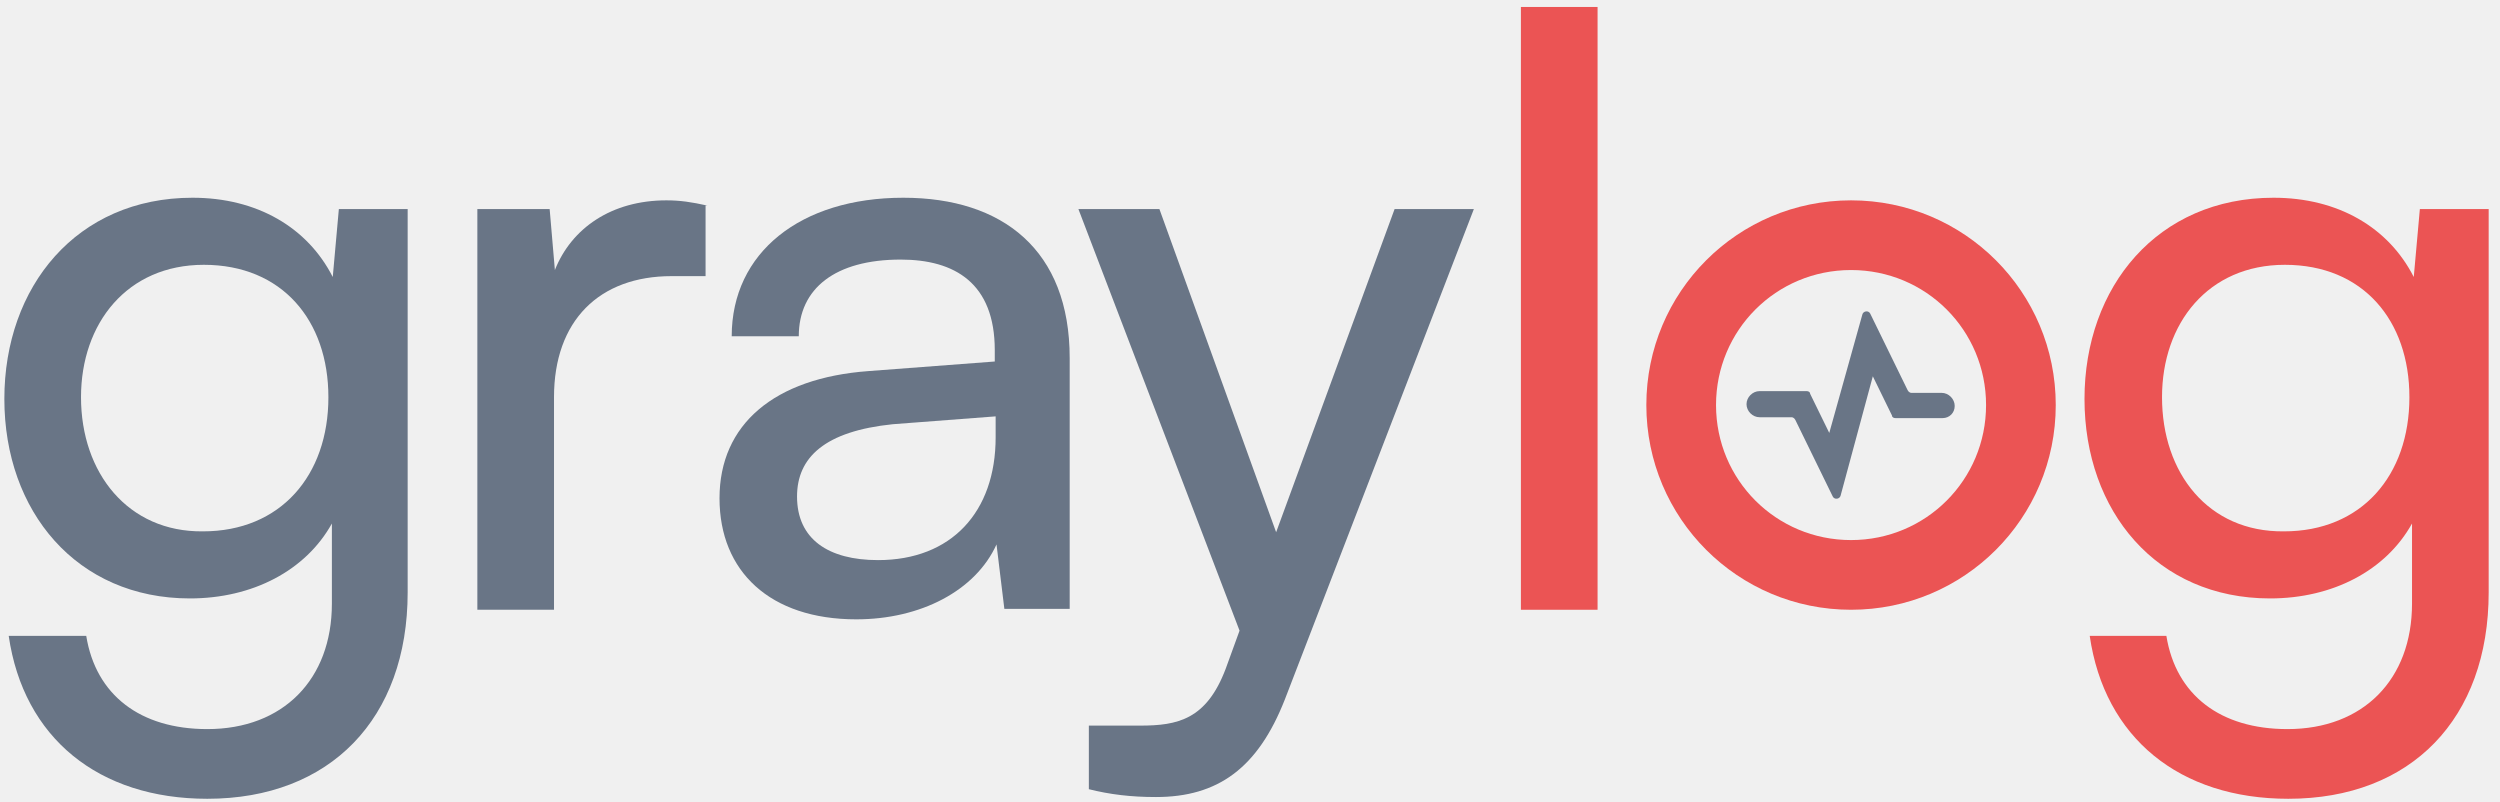
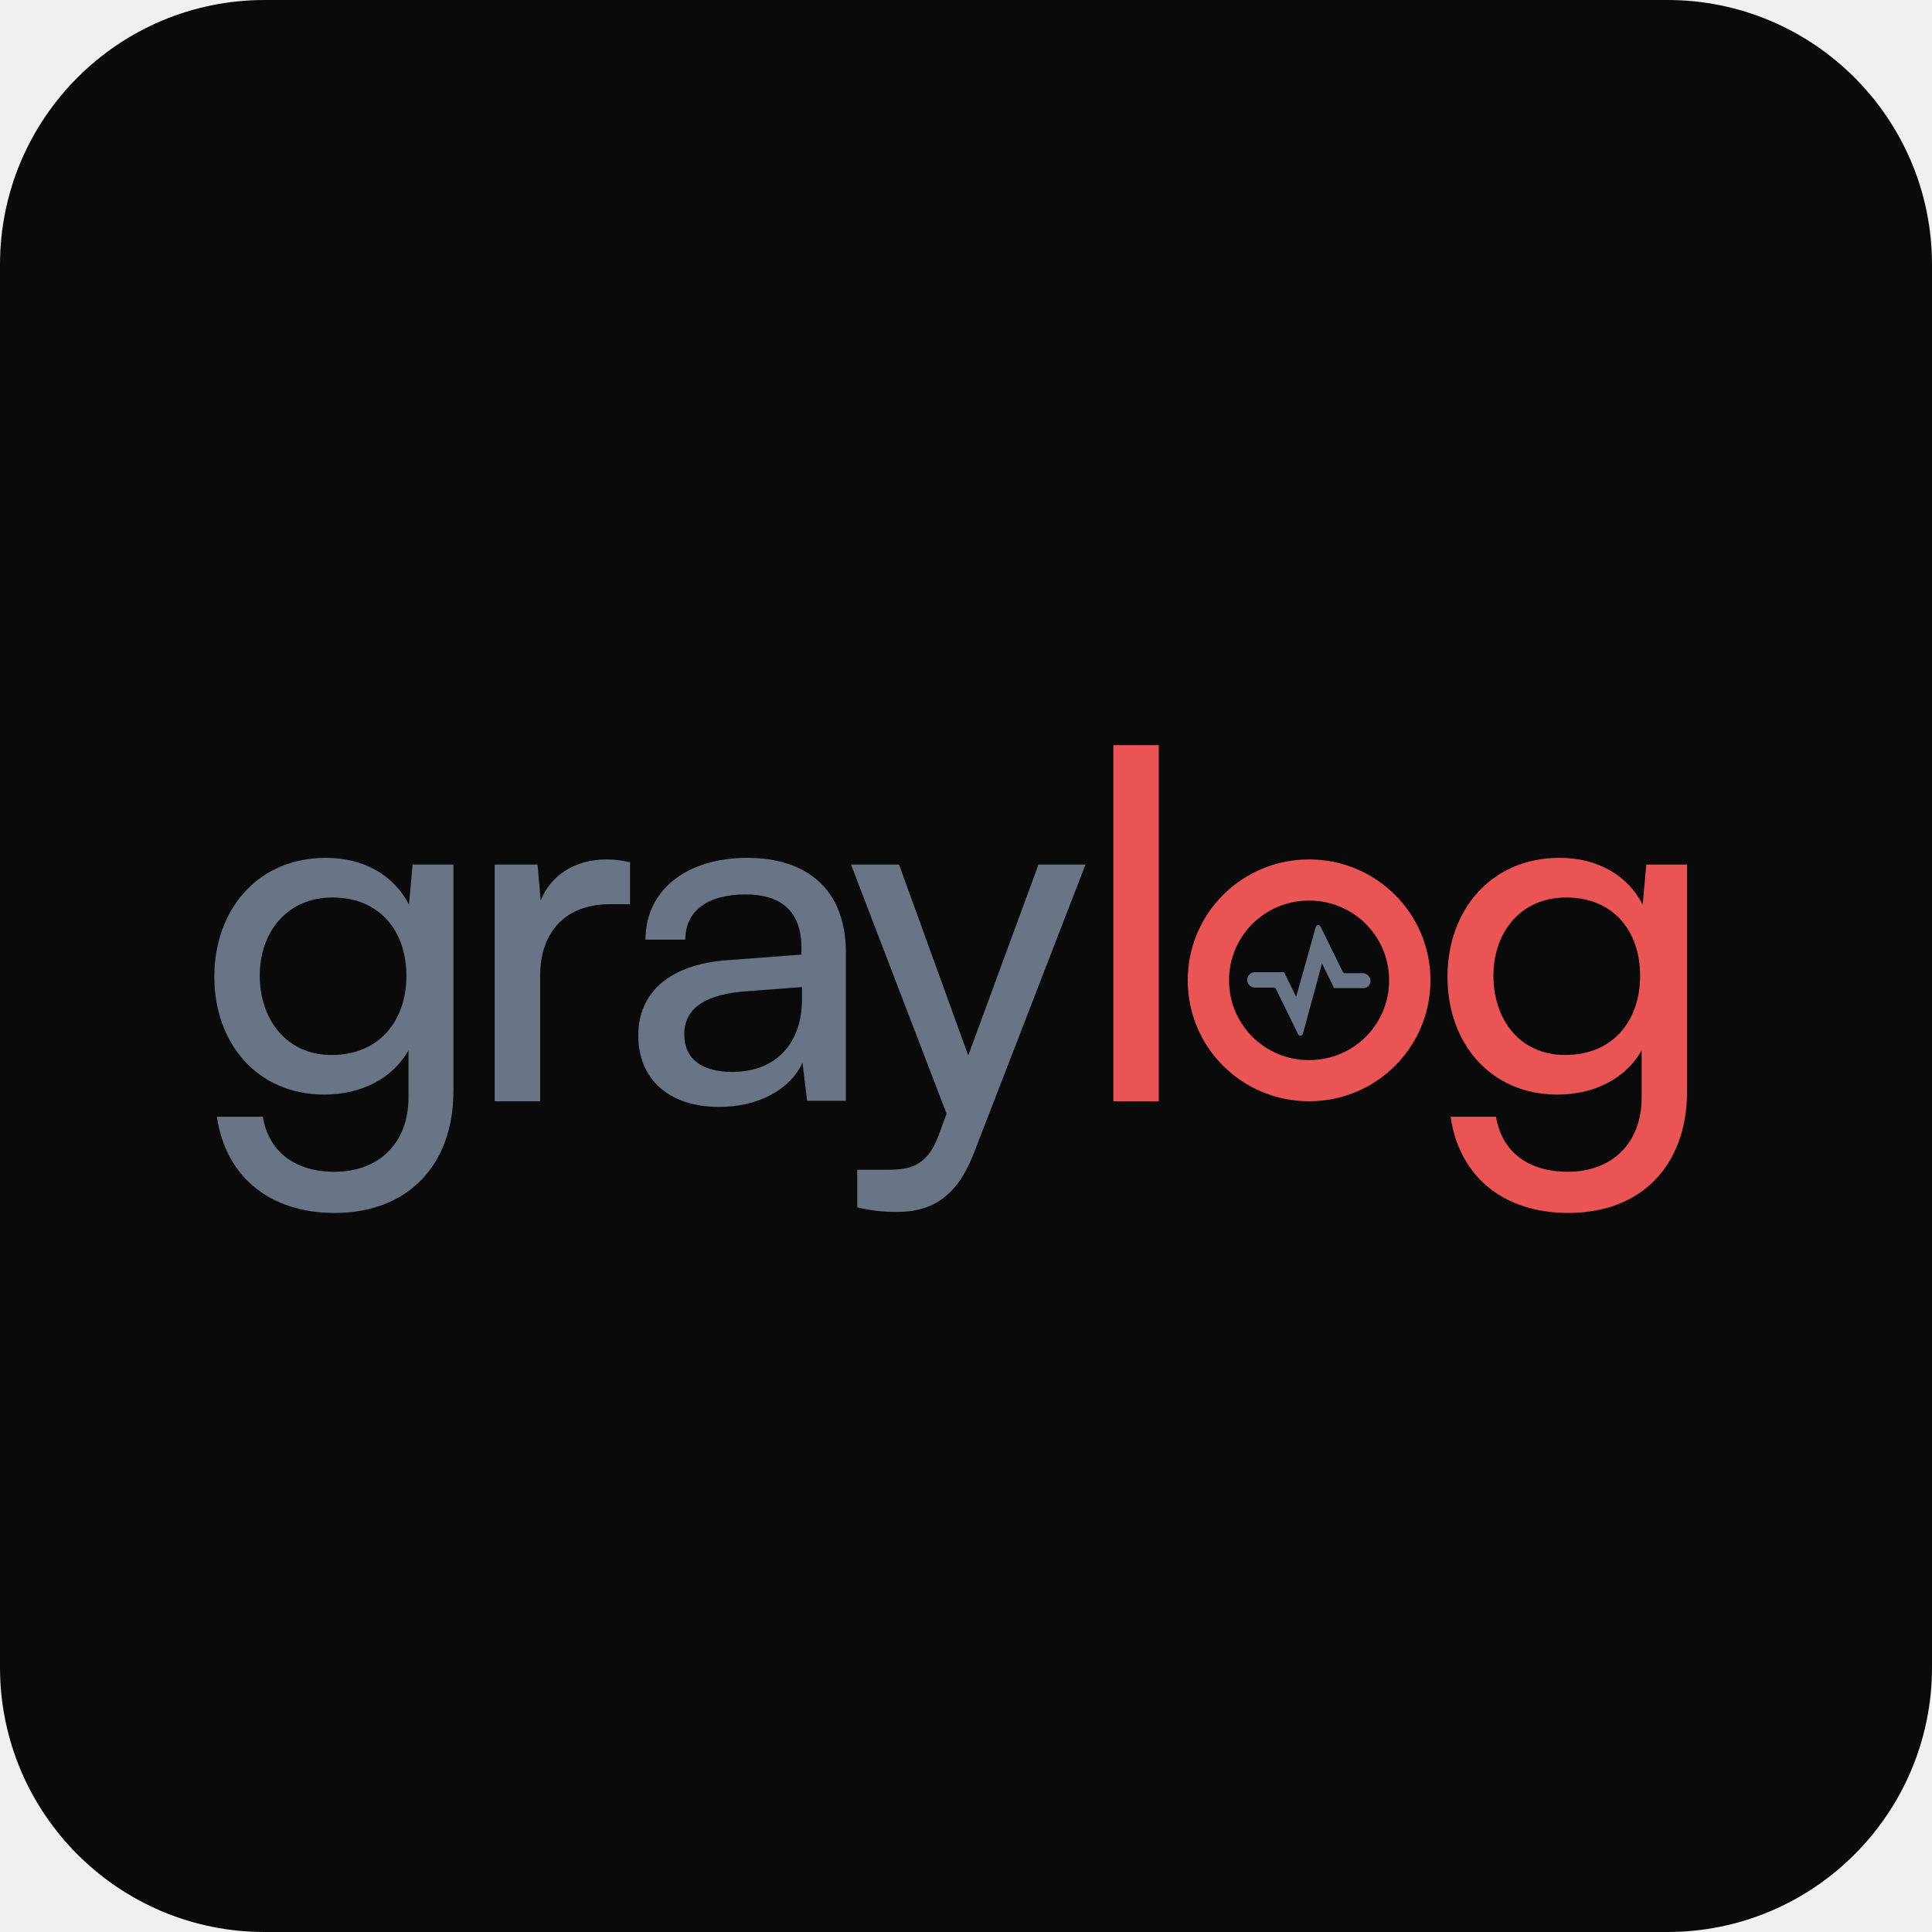
- <svg xmlns="http://www.w3.org/2000/svg" version="1.1" id="Layer_1" x="0px" y="0px" viewBox="0 0 287 92" style="enable-background:new 0 0 287 92;" xml:space="preserve">
-   <style type="text/css">
- 	.st0{fill:#697586;}
- 	.st1{fill:#EB5454;}
- 	.st2{fill-rule:evenodd;clip-rule:evenodd;fill:#EB5454;}
- 	.st3{fill-rule:evenodd;clip-rule:evenodd;fill:#697586;}
- </style>
-   <path class="st0" d="M0.5,45.8c0,12.9,8.3,22.9,21.3,22.9c7.2,0,13.3-3.2,16.3-8.6v9.2c0,8.7-5.6,14.4-14.3,14.4  c-7.7,0-12.8-3.9-13.9-10.7H1c1.7,11.7,10.3,18.7,22.8,18.7c14.1,0,23-9.2,23-23.7V24h-7.9l-0.7,7.8c-2.9-5.7-8.7-9.1-16.1-9.1  C8.8,22.7,0.5,32.9,0.5,45.8z M9.3,45.6c0-8.5,5.3-15.2,14.1-15.2c9,0,14.3,6.4,14.3,15.2c0,9-5.5,15.4-14.4,15.4  C14.7,61.1,9.3,54.3,9.3,45.6z" />
-   <path class="st0" d="M81.2,23.6c-1.8-0.4-3.1-0.6-4.7-0.6c-6.3,0-10.9,3.2-12.8,8l-0.6-7h-8.3V70h8.8V45.6c0-8.8,5.2-13.9,13.5-13.9  h3.9V23.6z" />
-   <path class="st0" d="M98.3,71.1c7.4,0,13.7-3.3,16.1-8.6l0.9,7.4h7.5V41.1c0-12.4-7.7-18.4-19.1-18.4C91.9,22.7,84,29,84,38.6h7.7  c0-5.5,4.2-8.8,11.7-8.8c6.2,0,10.8,2.7,10.8,10.4v1.3l-14.5,1.1c-10.8,0.8-17.1,6.1-17.1,14.6C82.6,65.6,88.4,71.1,98.3,71.1z   M100.8,64.3c-5.7,0-9.3-2.4-9.3-7.3c0-4.5,3.2-7.5,11-8.3l11.8-0.9v2.4C114.3,58.8,109.2,64.3,100.8,64.3z" />
-   <path class="st0" d="M125,90.6c2.4,0.6,4.8,0.9,7.7,0.9c7.1,0,11.7-3.3,14.8-11.2L169.2,24h-9.1l-13.6,37.1L133.1,24h-9.3l18.5,48.4  l-1.6,4.4c-2.2,5.8-5.5,6.5-9.8,6.5H125V90.6z" />
-   <path class="st1" d="M183.4,70V0.8h-8.8V70H183.4z" />
-   <path class="st1" d="M239.3,45.8c0,12.9,8.3,22.9,21.3,22.9c7.2,0,13.3-3.2,16.3-8.6v9.2c0,8.7-5.6,14.4-14.3,14.4  c-7.7,0-12.8-3.9-13.9-10.7h-8.8c1.7,11.7,10.3,18.7,22.8,18.7c14.1,0,23-9.2,23-23.7V24h-7.9l-0.7,7.8c-2.9-5.7-8.7-9.1-16.1-9.1  C247.7,22.7,239.3,32.9,239.3,45.8z M248.2,45.6c0-8.5,5.3-15.2,14.1-15.2c9,0,14.3,6.4,14.3,15.2c0,9-5.5,15.4-14.4,15.4  C253.5,61.1,248.2,54.3,248.2,45.6z" />
-   <path class="st2" d="M212.5,62c8.6,0,15.5-6.9,15.5-15.5S221.1,31,212.5,31S197,37.9,197,46.5S203.9,62,212.5,62z M212.5,70  c13,0,23.5-10.5,23.5-23.5S225.5,23,212.5,23S189,33.5,189,46.5S199.5,70,212.5,70z" />
-   <path class="st3" d="M213.8,36.1c0.1-0.4,0.7-0.5,0.9-0.1l4.3,8.8c0.1,0.2,0.3,0.3,0.4,0.3h3.5c0.8,0,1.5,0.7,1.5,1.5  S223.8,48,223,48h-5.4c-0.2,0-0.4-0.1-0.4-0.3l-2.2-4.5l-3.7,13.7c-0.1,0.4-0.7,0.5-0.9,0.1l-4.3-8.8c-0.1-0.2-0.3-0.3-0.4-0.3H202  c-0.8,0-1.5-0.7-1.5-1.5s0.7-1.5,1.5-1.5h5.4c0.2,0,0.4,0.1,0.4,0.3l2.2,4.5L213.8,36.1z" />
+ <svg xmlns="http://www.w3.org/2000/svg" width="73" height="73" viewBox="0 0 73 73" fill="none">
+   <g clip-path="url(#clip0_2018_5658)">
+     <rect width="73" height="73" rx="10" fill="#0A0A0A" />
+     <g clip-path="url(#clip1_2018_5658)">
+       <path d="M8.098 36.906C8.098 39.414 9.717 41.358 12.254 41.358C13.659 41.358 14.849 40.736 15.434 39.686V41.475C15.434 43.167 14.342 44.275 12.644 44.275C11.142 44.275 10.146 43.517 9.932 42.195H8.195C8.527 44.47 10.205 45.831 12.644 45.831C15.395 45.831 17.132 44.042 17.132 41.222V32.667H15.59L15.454 34.184C14.888 33.075 13.756 32.414 12.312 32.414C9.717 32.414 8.098 34.397 8.098 36.906ZM9.815 36.867C9.815 35.214 10.849 33.911 12.566 33.911C14.322 33.911 15.356 35.156 15.356 36.867C15.356 38.617 14.283 39.861 12.546 39.861C10.868 39.881 9.815 38.559 9.815 36.867Z" fill="#697586" />
+       <path d="M23.844 32.589C23.492 32.511 23.239 32.473 22.927 32.473C21.697 32.473 20.8 33.095 20.429 34.028L20.312 32.667H18.692V41.611H20.41V36.867C20.41 35.156 21.424 34.164 23.044 34.164H23.805V32.589H23.844Z" fill="#697586" />
+       <path d="M27.181 41.825C28.625 41.825 29.854 41.184 30.322 40.153L30.498 41.592H31.961V35.992C31.961 33.581 30.459 32.414 28.234 32.414C25.932 32.414 24.39 33.639 24.39 35.506H25.893C25.893 34.436 26.712 33.795 28.176 33.795C29.386 33.795 30.283 34.32 30.283 35.817V36.07L27.454 36.283C25.346 36.439 24.117 37.47 24.117 39.122C24.117 40.756 25.249 41.825 27.181 41.825ZM27.668 40.503C26.556 40.503 25.854 40.036 25.854 39.084C25.854 38.209 26.478 37.625 28 37.47L30.303 37.295V37.761C30.303 39.434 29.307 40.503 27.668 40.503Z" fill="#697586" />
+       <path d="M32.39 45.618C32.858 45.735 33.327 45.793 33.892 45.793C35.278 45.793 36.175 45.151 36.78 43.615L41.014 32.668H39.239L36.585 39.882L33.97 32.668H32.156L35.766 42.079L35.453 42.935C35.024 44.062 34.38 44.199 33.541 44.199H32.39V45.618Z" fill="#697586" />
+       <path d="M43.785 41.612V28.156H42.068V41.612H43.785Z" fill="#EB5454" />
+       <path d="M54.693 36.906C54.693 39.414 56.312 41.358 58.849 41.358C60.254 41.358 61.444 40.736 62.029 39.686V41.475C62.029 43.167 60.937 44.275 59.239 44.275C57.737 44.275 56.742 43.517 56.527 42.195H54.81C55.142 44.47 56.82 45.831 59.259 45.831C62.01 45.831 63.746 44.042 63.746 41.222V32.667H62.205L62.069 34.184C61.503 33.075 60.371 32.414 58.927 32.414C56.332 32.414 54.693 34.397 54.693 36.906ZM56.429 36.867C56.429 35.214 57.464 33.911 59.181 33.911C60.937 33.911 61.971 35.156 61.971 36.867C61.971 38.617 60.898 39.861 59.161 39.861C57.464 39.881 56.429 38.559 56.429 36.867Z" fill="#EB5454" />
+       <path fill-rule="evenodd" clip-rule="evenodd" d="M49.463 40.056C51.141 40.056 52.488 38.714 52.488 37.042C52.488 35.37 51.141 34.028 49.463 34.028C47.785 34.028 46.439 35.37 46.439 37.042C46.439 38.714 47.785 40.056 49.463 40.056ZM49.463 41.611C52 41.611 54.049 39.57 54.049 37.042C54.049 34.514 52 32.473 49.463 32.473C46.927 32.473 44.878 34.514 44.878 37.042C44.878 39.57 46.927 41.611 49.463 41.611Z" fill="#EB5454" />
+       <path fill-rule="evenodd" clip-rule="evenodd" d="M49.717 35.022C49.737 34.944 49.854 34.925 49.893 35.003L50.732 36.714C50.751 36.753 50.79 36.772 50.81 36.772H51.493C51.649 36.772 51.785 36.908 51.785 37.064C51.785 37.219 51.668 37.336 51.512 37.336H50.459C50.42 37.336 50.381 37.316 50.381 37.278L49.951 36.403L49.229 39.066C49.21 39.144 49.093 39.164 49.054 39.086L48.215 37.375C48.195 37.336 48.156 37.316 48.137 37.316H47.415C47.259 37.316 47.122 37.18 47.122 37.025C47.122 36.869 47.259 36.733 47.415 36.733H48.468C48.507 36.733 48.547 36.753 48.547 36.791L48.976 37.666L49.717 35.022Z" fill="#697586" />
+     </g>
+   </g>
+   <defs>
+     <clipPath id="clip0_2018_5658">
+       <rect width="73" height="73" fill="white" />
+     </clipPath>
+     <clipPath id="clip1_2018_5658">
+       <rect width="56" height="17.889" fill="white" transform="translate(8 28)" />
+     </clipPath>
+   </defs>
</svg>
